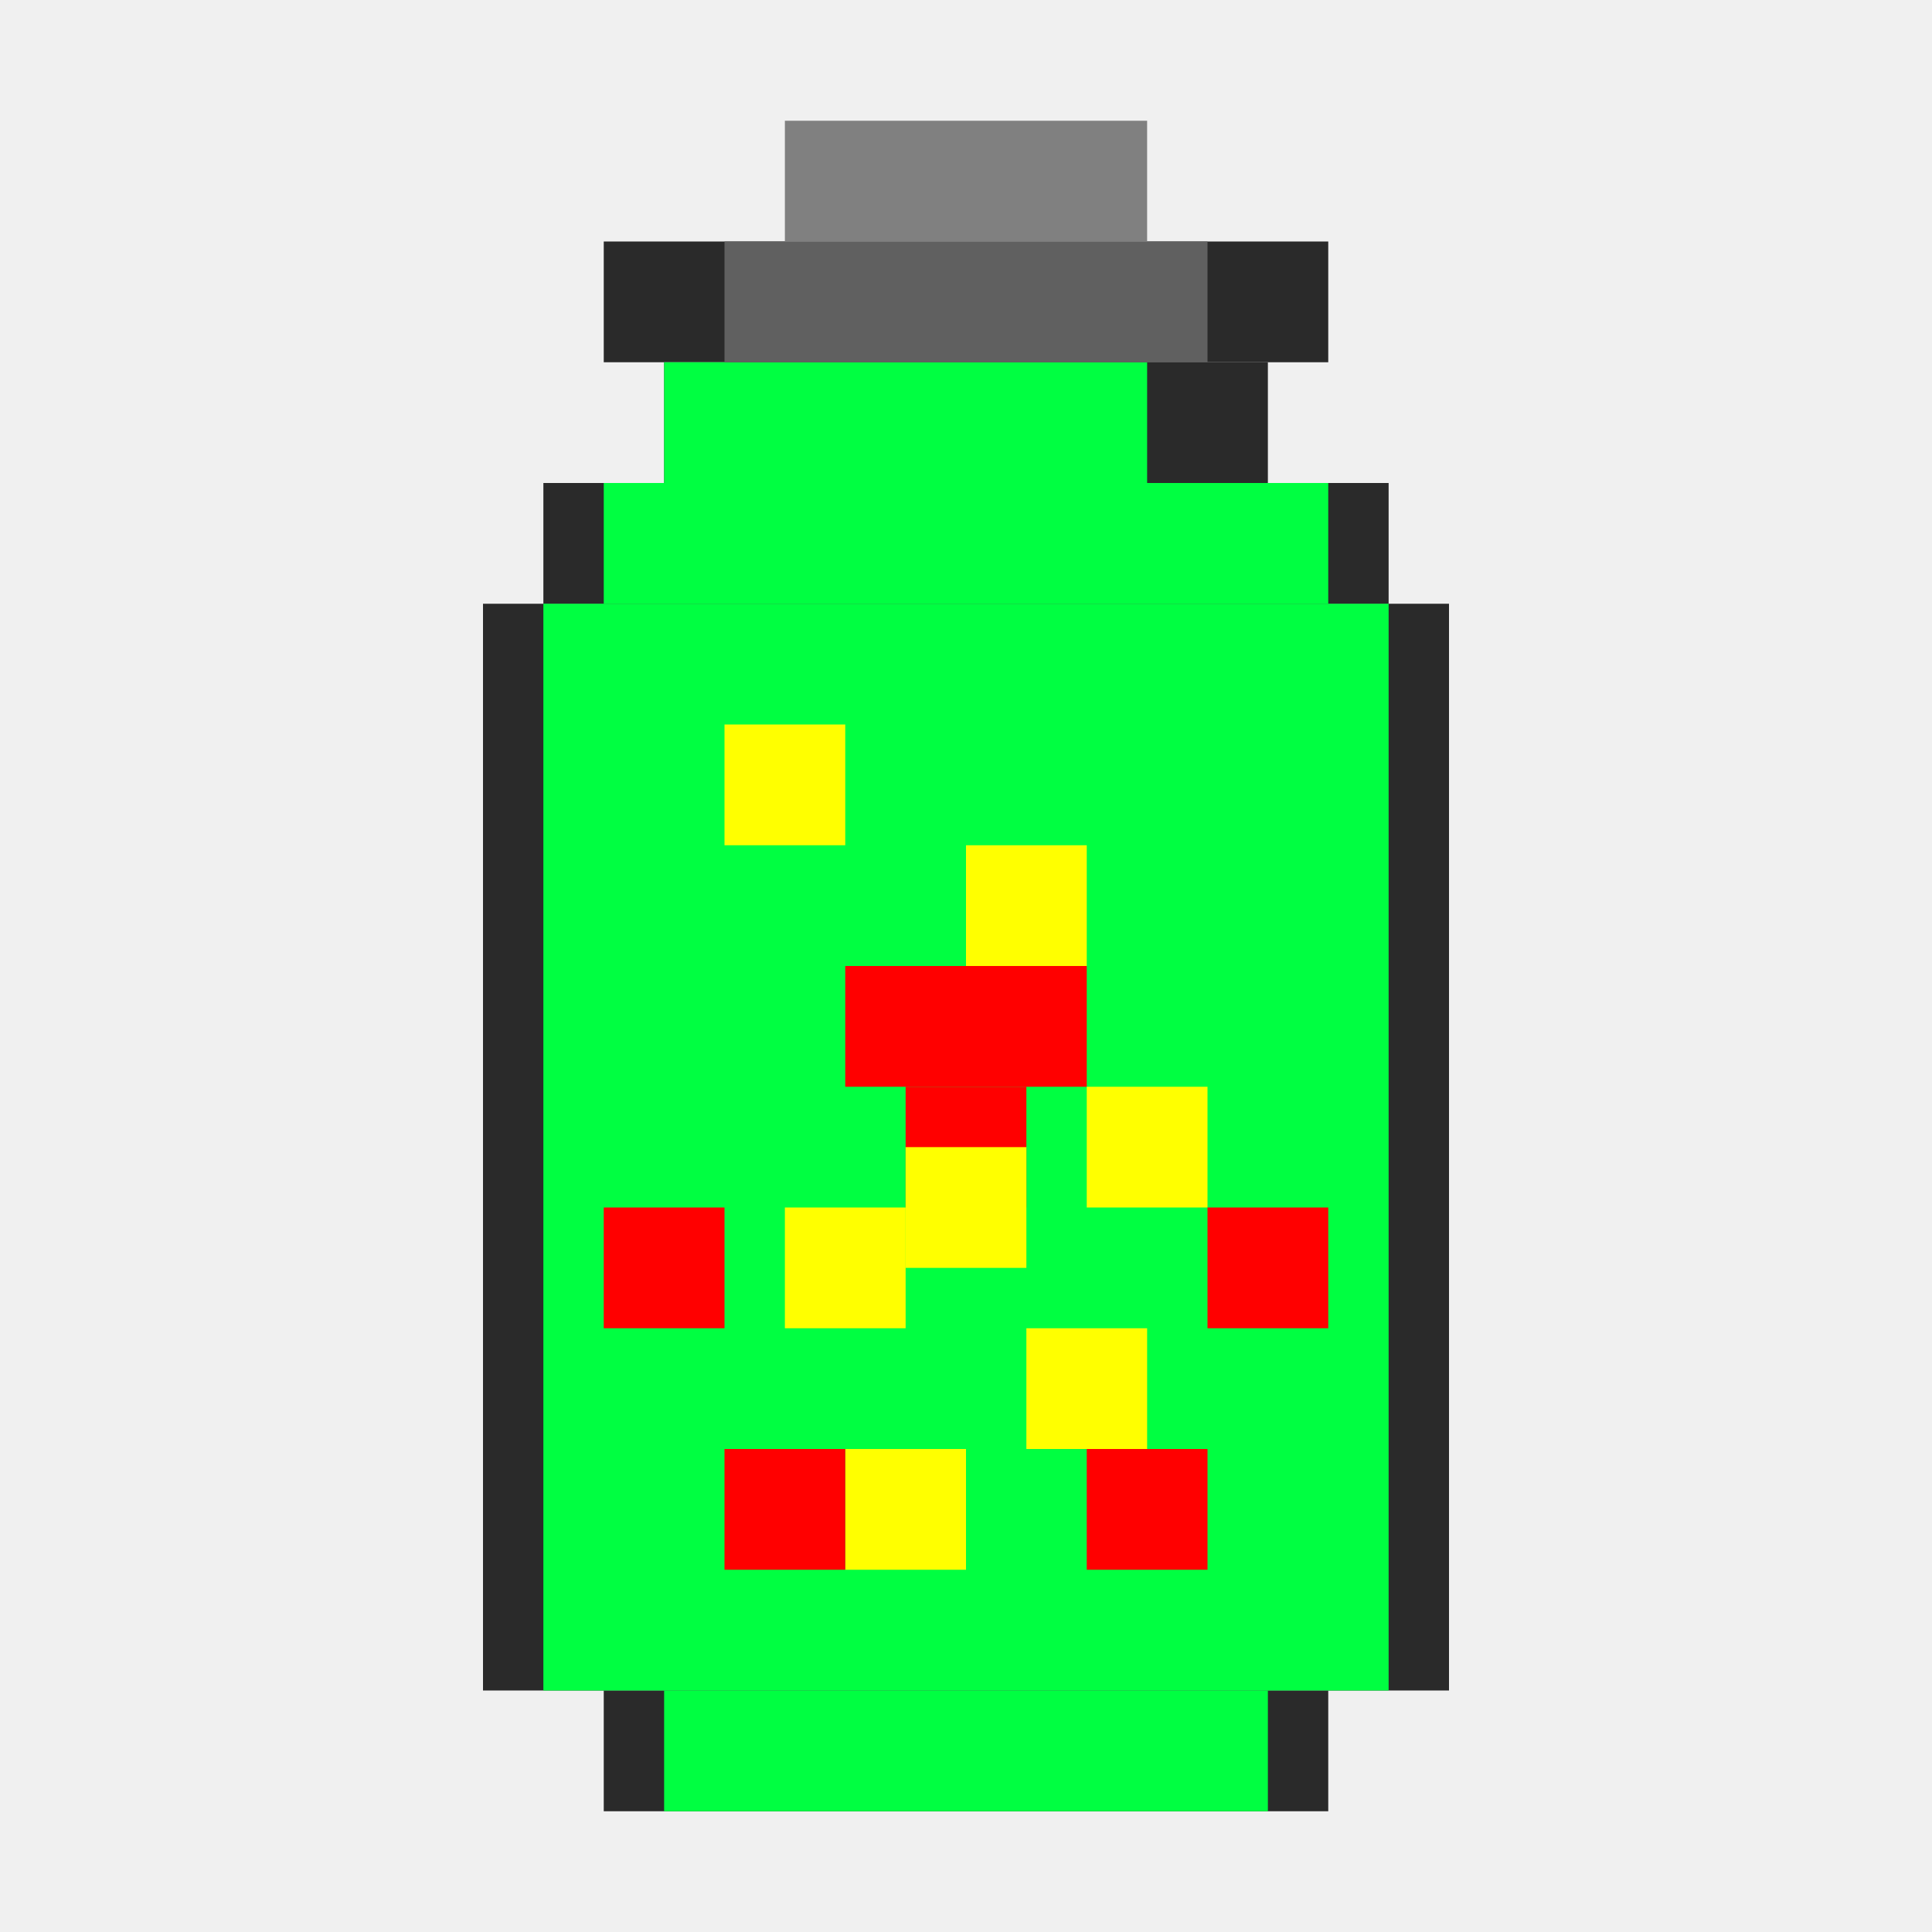
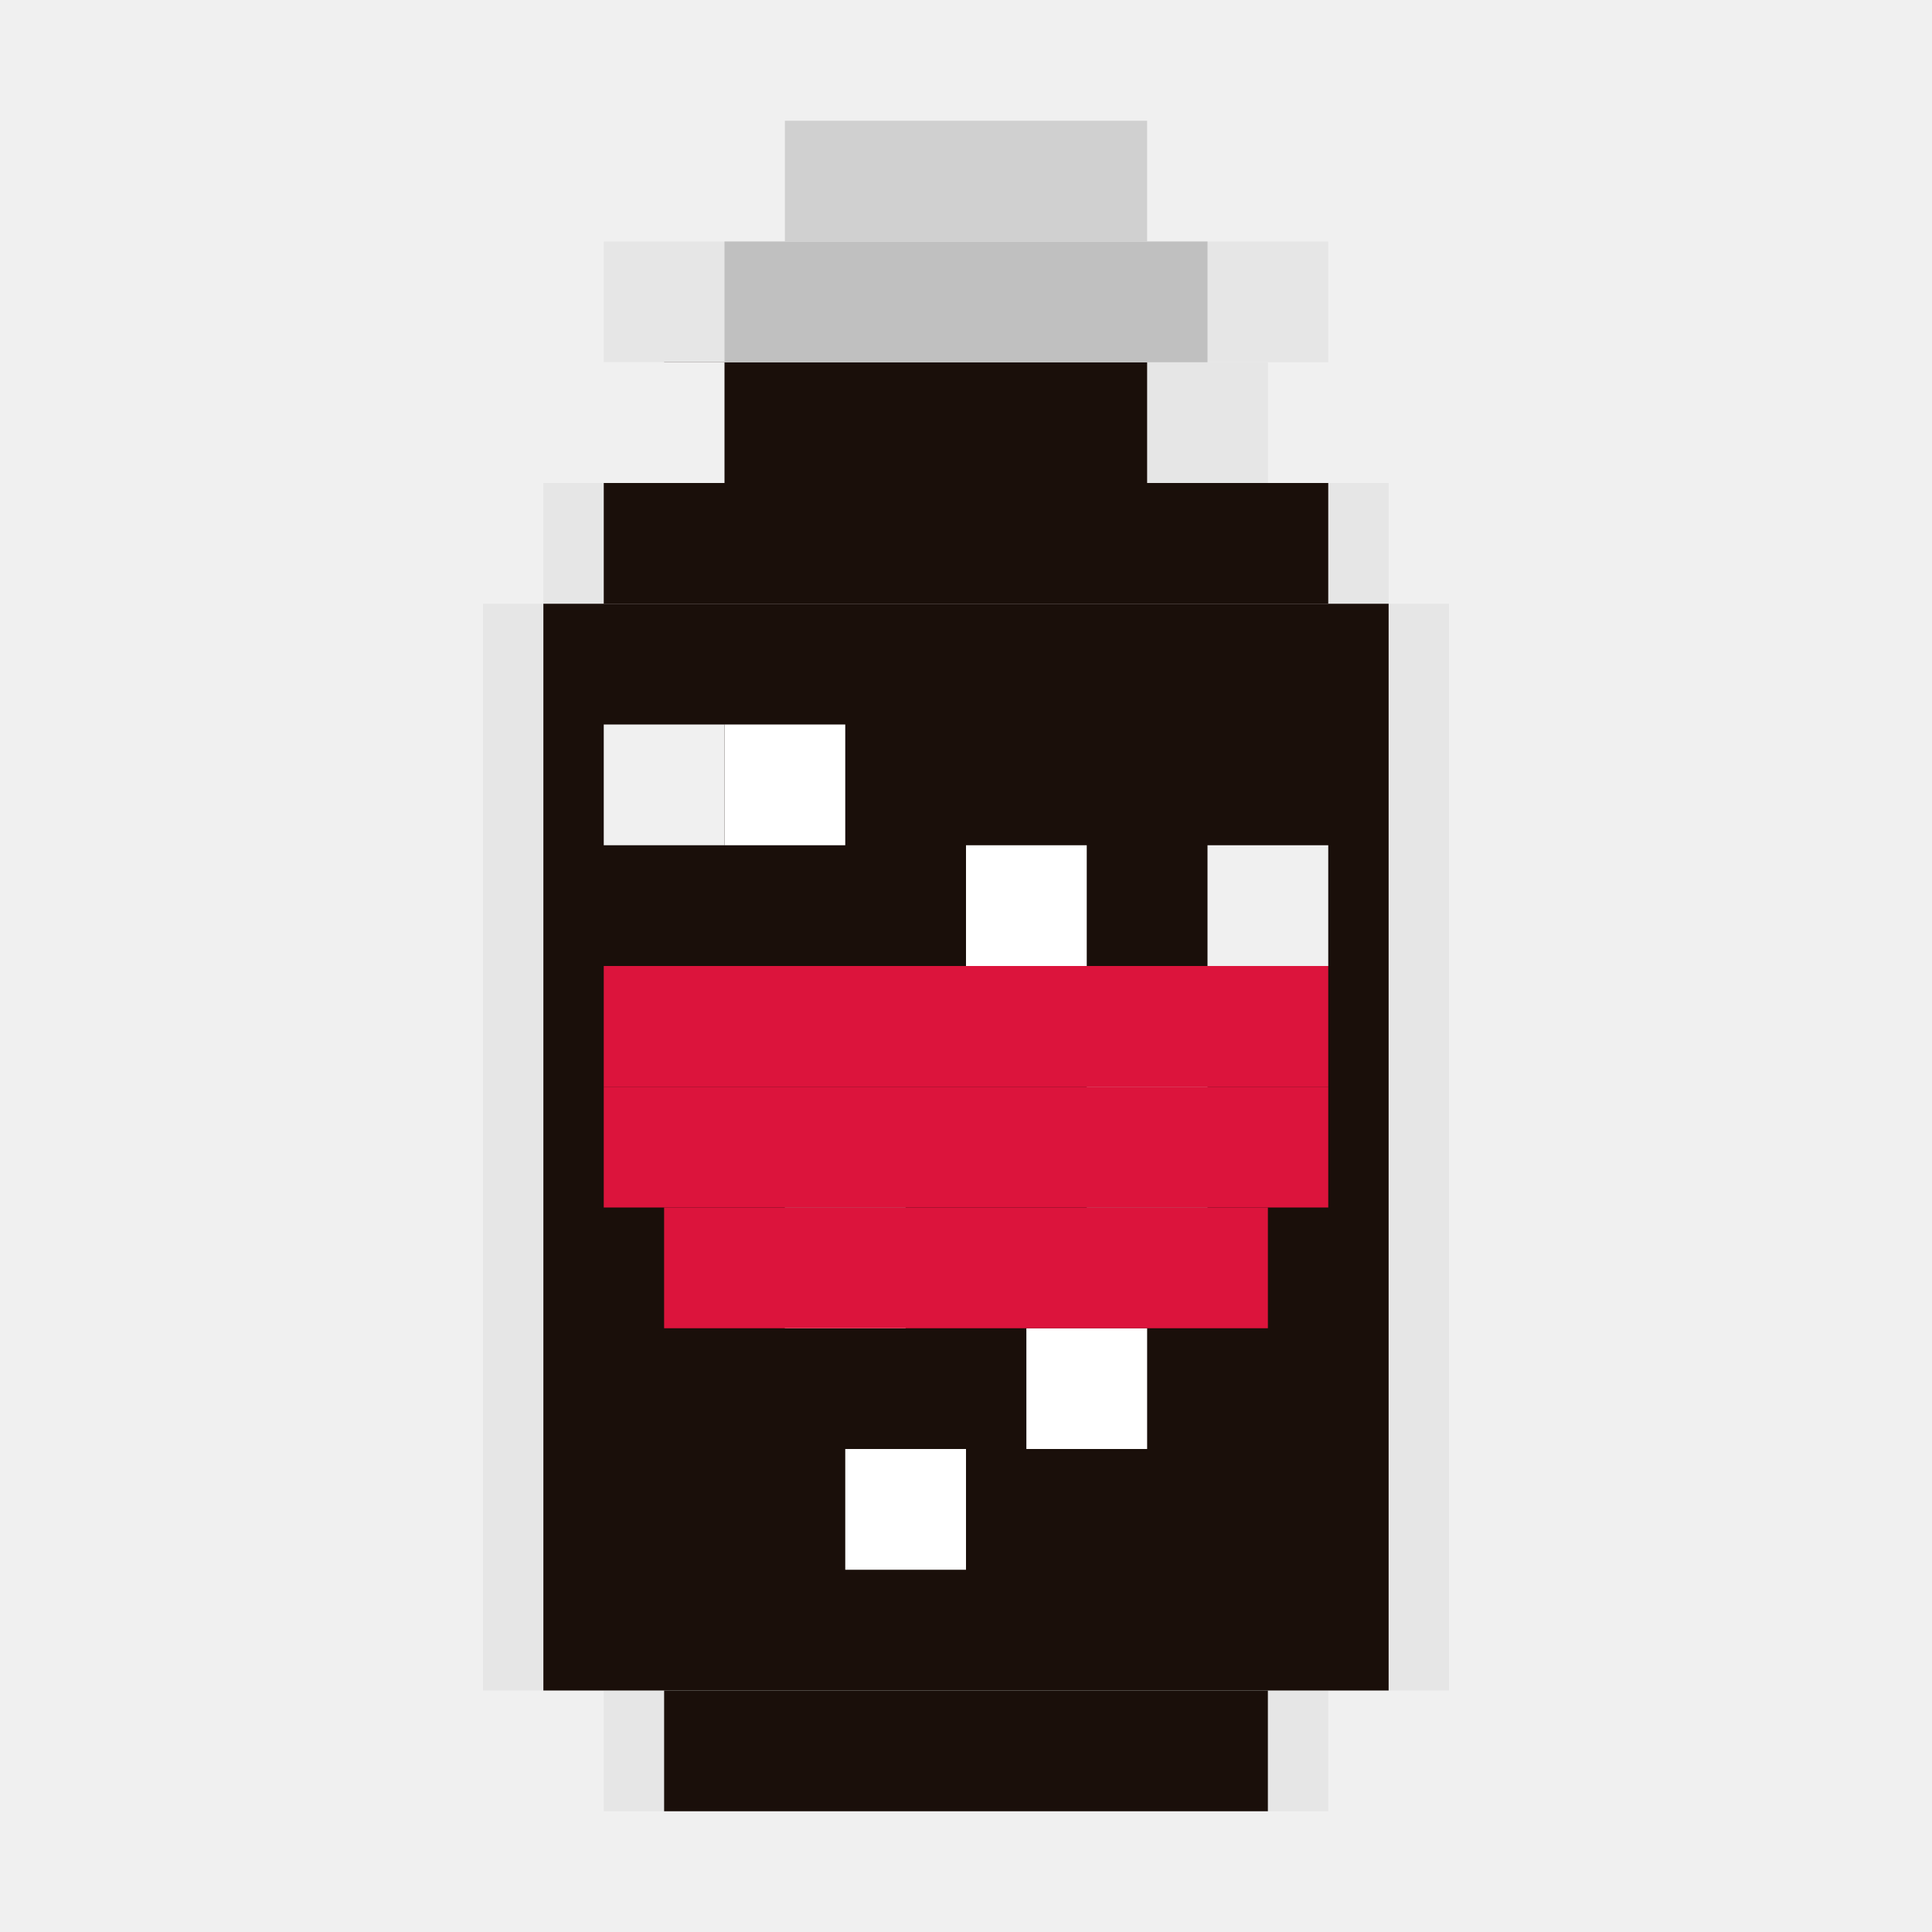
<svg xmlns="http://www.w3.org/2000/svg" width="32" height="32" viewBox="0 0 32 32">
-   <rect x="10" y="4" width="12" height="2" fill="#2A2A2A" />
-   <rect x="11" y="6" width="10" height="2" fill="#2A2A2A" />
-   <rect x="9" y="8" width="14" height="2" fill="#2A2A2A" />
-   <rect x="8" y="10" width="16" height="18" fill="#2A2A2A" />
-   <rect x="10" y="28" width="12" height="2" fill="#2A2A2A" />
-   <rect x="11" y="6" width="8" height="2" fill="#00FF41" />
-   <rect x="10" y="8" width="12" height="2" fill="#00FF41" />
-   <rect x="9" y="10" width="14" height="18" fill="#00FF41" />
-   <rect x="11" y="28" width="10" height="2" fill="#00FF41" />
-   <rect x="12" y="12" width="2" height="2" fill="#FFFF00" />
-   <rect x="16" y="14" width="2" height="2" fill="#FFFF00" />
-   <rect x="18" y="18" width="2" height="2" fill="#FFFF00" />
-   <rect x="13" y="20" width="2" height="2" fill="#FFFF00" />
-   <rect x="17" y="22" width="2" height="2" fill="#FFFF00" />
-   <rect x="14" y="24" width="2" height="2" fill="#FFFF00" />
-   <rect x="12" y="4" width="8" height="2" fill="#606060" />
-   <rect x="13" y="2" width="6" height="2" fill="#808080" />
-   <rect x="14" y="16" width="4" height="2" fill="#FF0000" />
-   <rect x="15" y="18" width="2" height="2" fill="#FF0000" />
-   <rect x="15" y="19" width="2" height="2" fill="#FFFF00" />
-   <rect x="10" y="20" width="2" height="2" fill="#FF0000" />
-   <rect x="20" y="20" width="2" height="2" fill="#FF0000" />
-   <rect x="12" y="24" width="2" height="2" fill="#FF0000" />
-   <rect x="18" y="24" width="2" height="2" fill="#FF0000" />
+   <rect x="10" y="4" width="12" height="2" fill="#E6E6E6" />
+   <rect x="11" y="6" width="10" height="2" fill="#E6E6E6" />
+   <rect x="9" y="8" width="14" height="2" fill="#E6E6E6" />
+   <rect x="8" y="10" width="16" height="18" fill="#E6E6E6" />
+   <rect x="10" y="28" width="12" height="2" fill="#E6E6E6" />
+   <rect x="11" y="6" width="8" height="2" fill="#1A0F0A" />
+   <rect x="10" y="8" width="12" height="2" fill="#1A0F0A" />
+   <rect x="9" y="10" width="14" height="18" fill="#1A0F0A" />
+   <rect x="11" y="28" width="10" height="2" fill="#1A0F0A" />
+   <rect x="12" y="12" width="2" height="2" fill="#FFFFFF" />
+   <rect x="16" y="14" width="2" height="2" fill="#FFFFFF" />
+   <rect x="18" y="18" width="2" height="2" fill="#FFFFFF" />
+   <rect x="13" y="20" width="2" height="2" fill="#FFFFFF" />
+   <rect x="17" y="22" width="2" height="2" fill="#FFFFFF" />
+   <rect x="14" y="24" width="2" height="2" fill="#FFFFFF" />
+   <rect x="12" y="4" width="8" height="2" fill="#C0C0C0" />
+   <rect x="13" y="2" width="6" height="2" fill="#D0D0D0" />
+   <rect x="10" y="16" width="12" height="2" fill="#DC143C" />
+   <rect x="10" y="18" width="12" height="2" fill="#DC143C" />
+   <rect x="11" y="20" width="10" height="2" fill="#DC143C" />
+   <rect x="10" y="6" width="2" height="2" fill="#F0F0F0" />
+   <rect x="10" y="12" width="2" height="2" fill="#F0F0F0" />
+   <rect x="20" y="14" width="2" height="2" fill="#F0F0F0" />
</svg>
